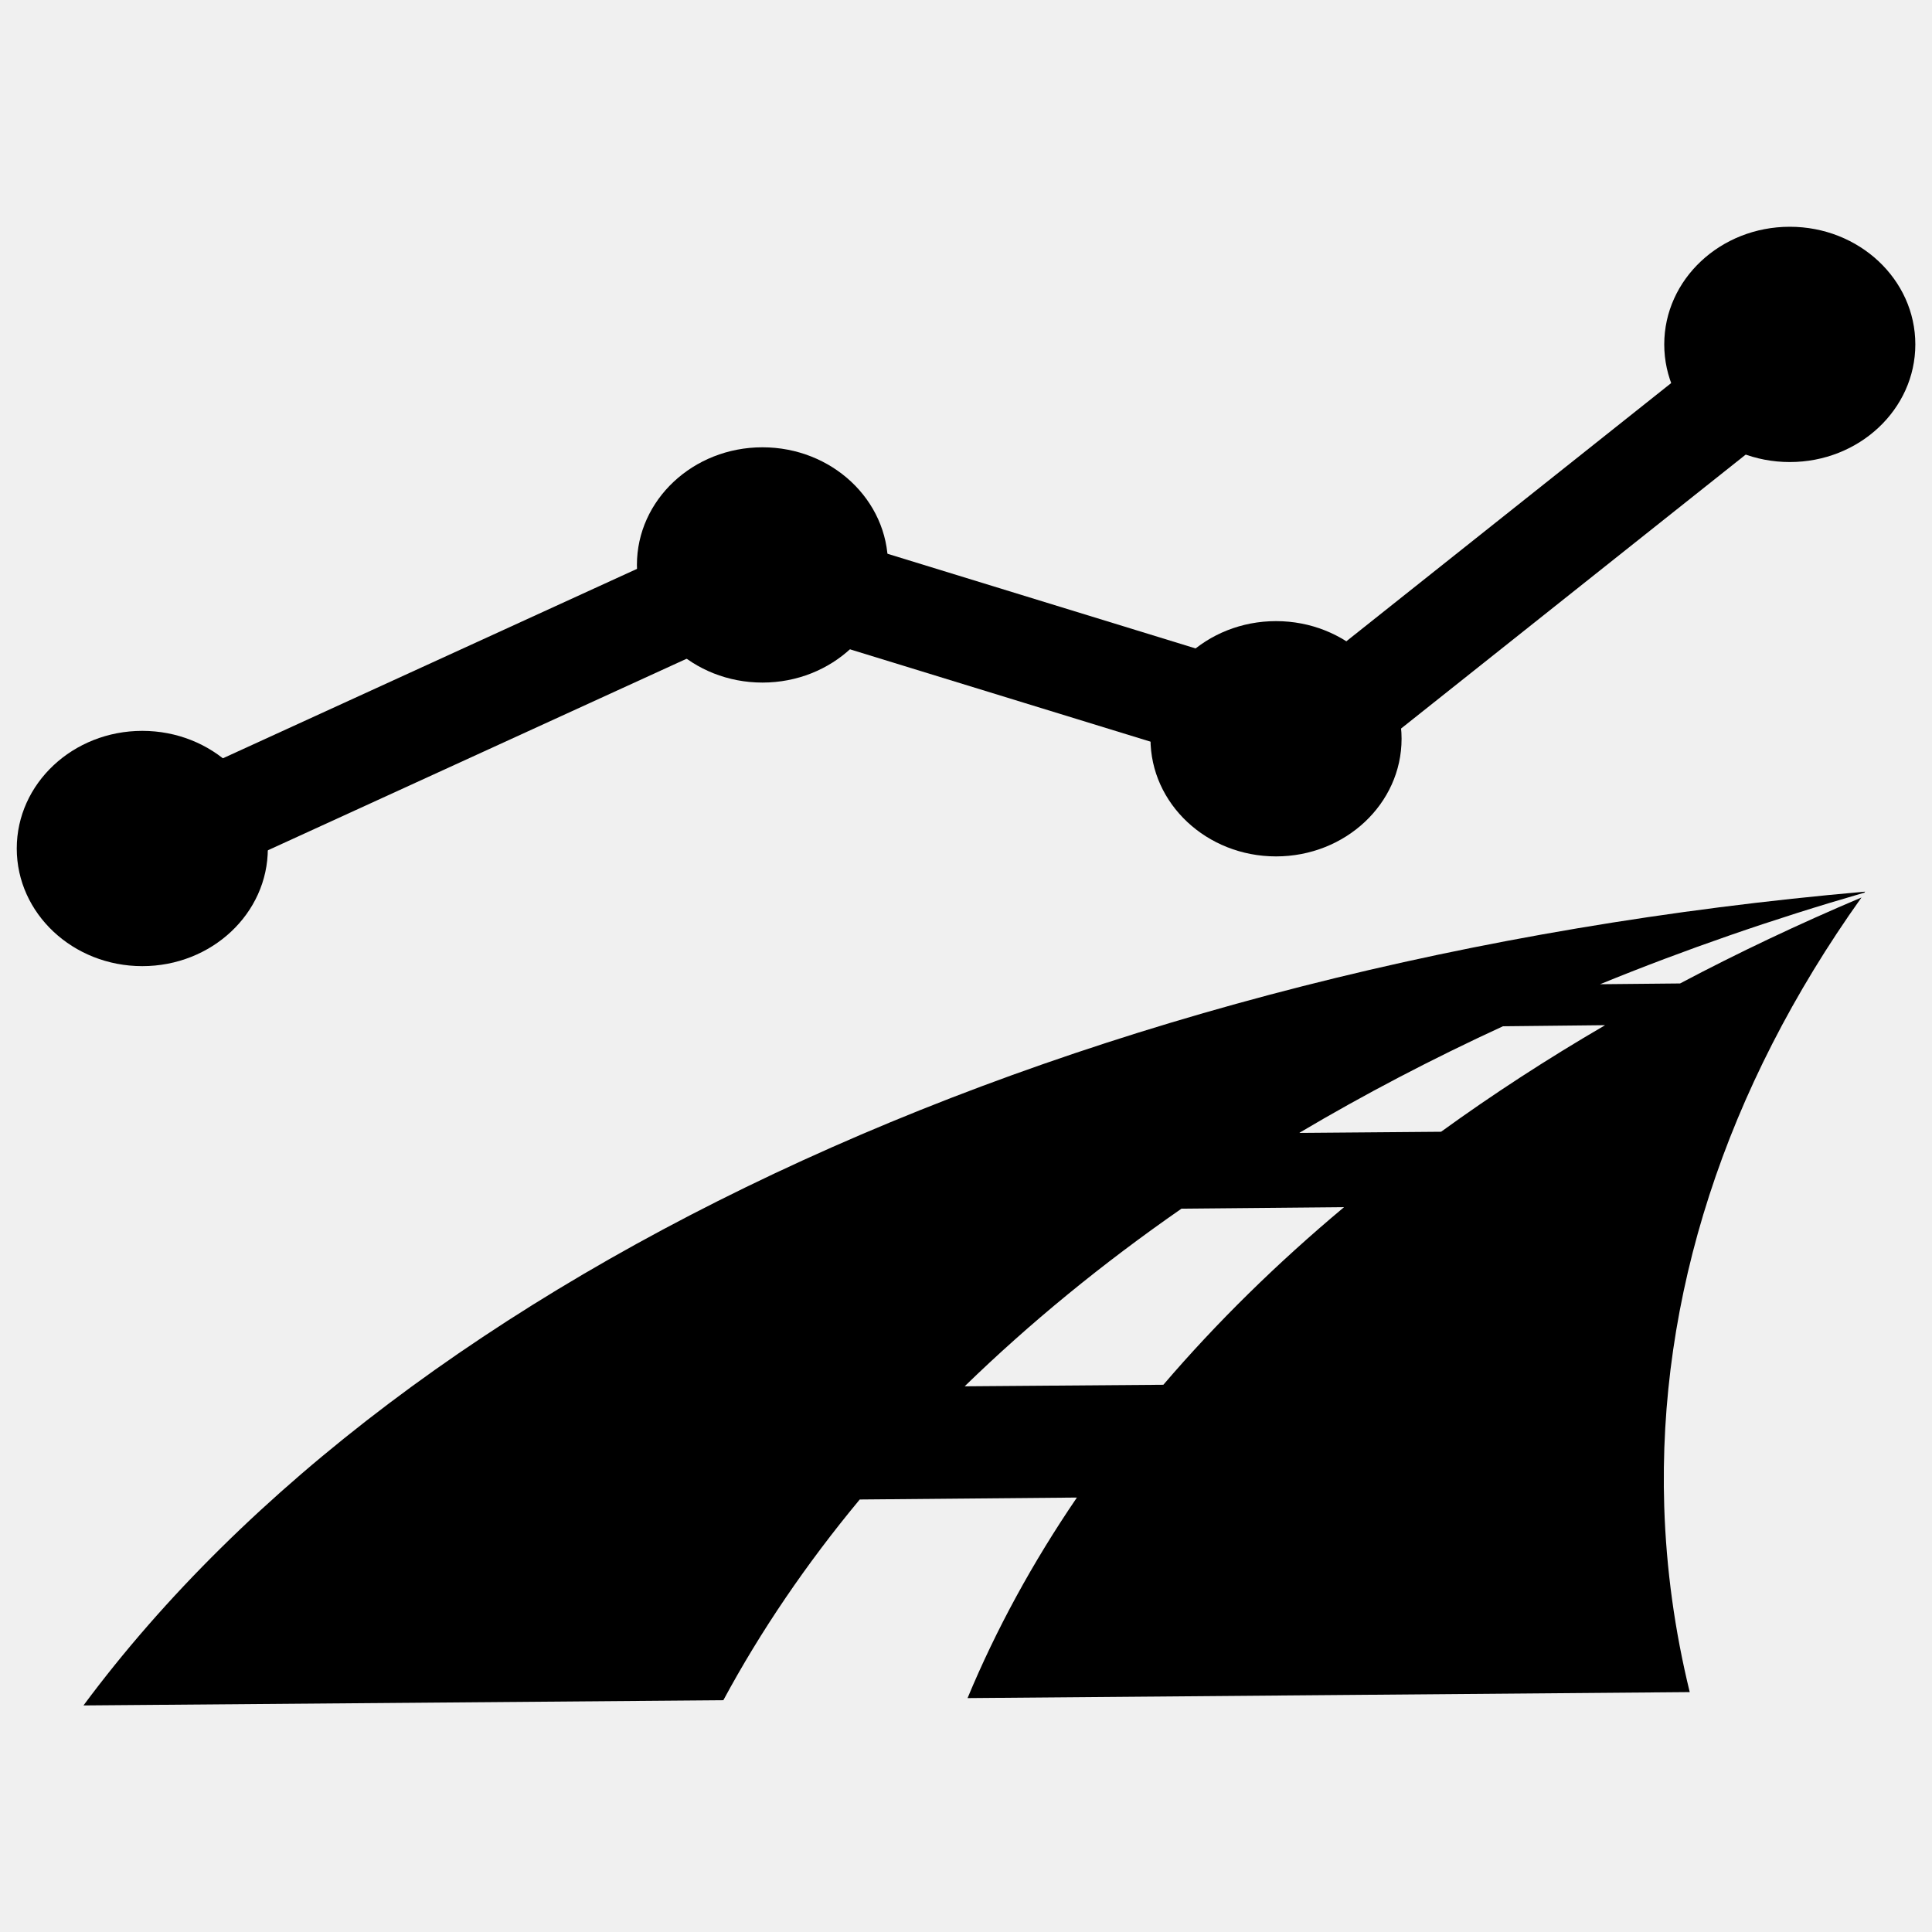
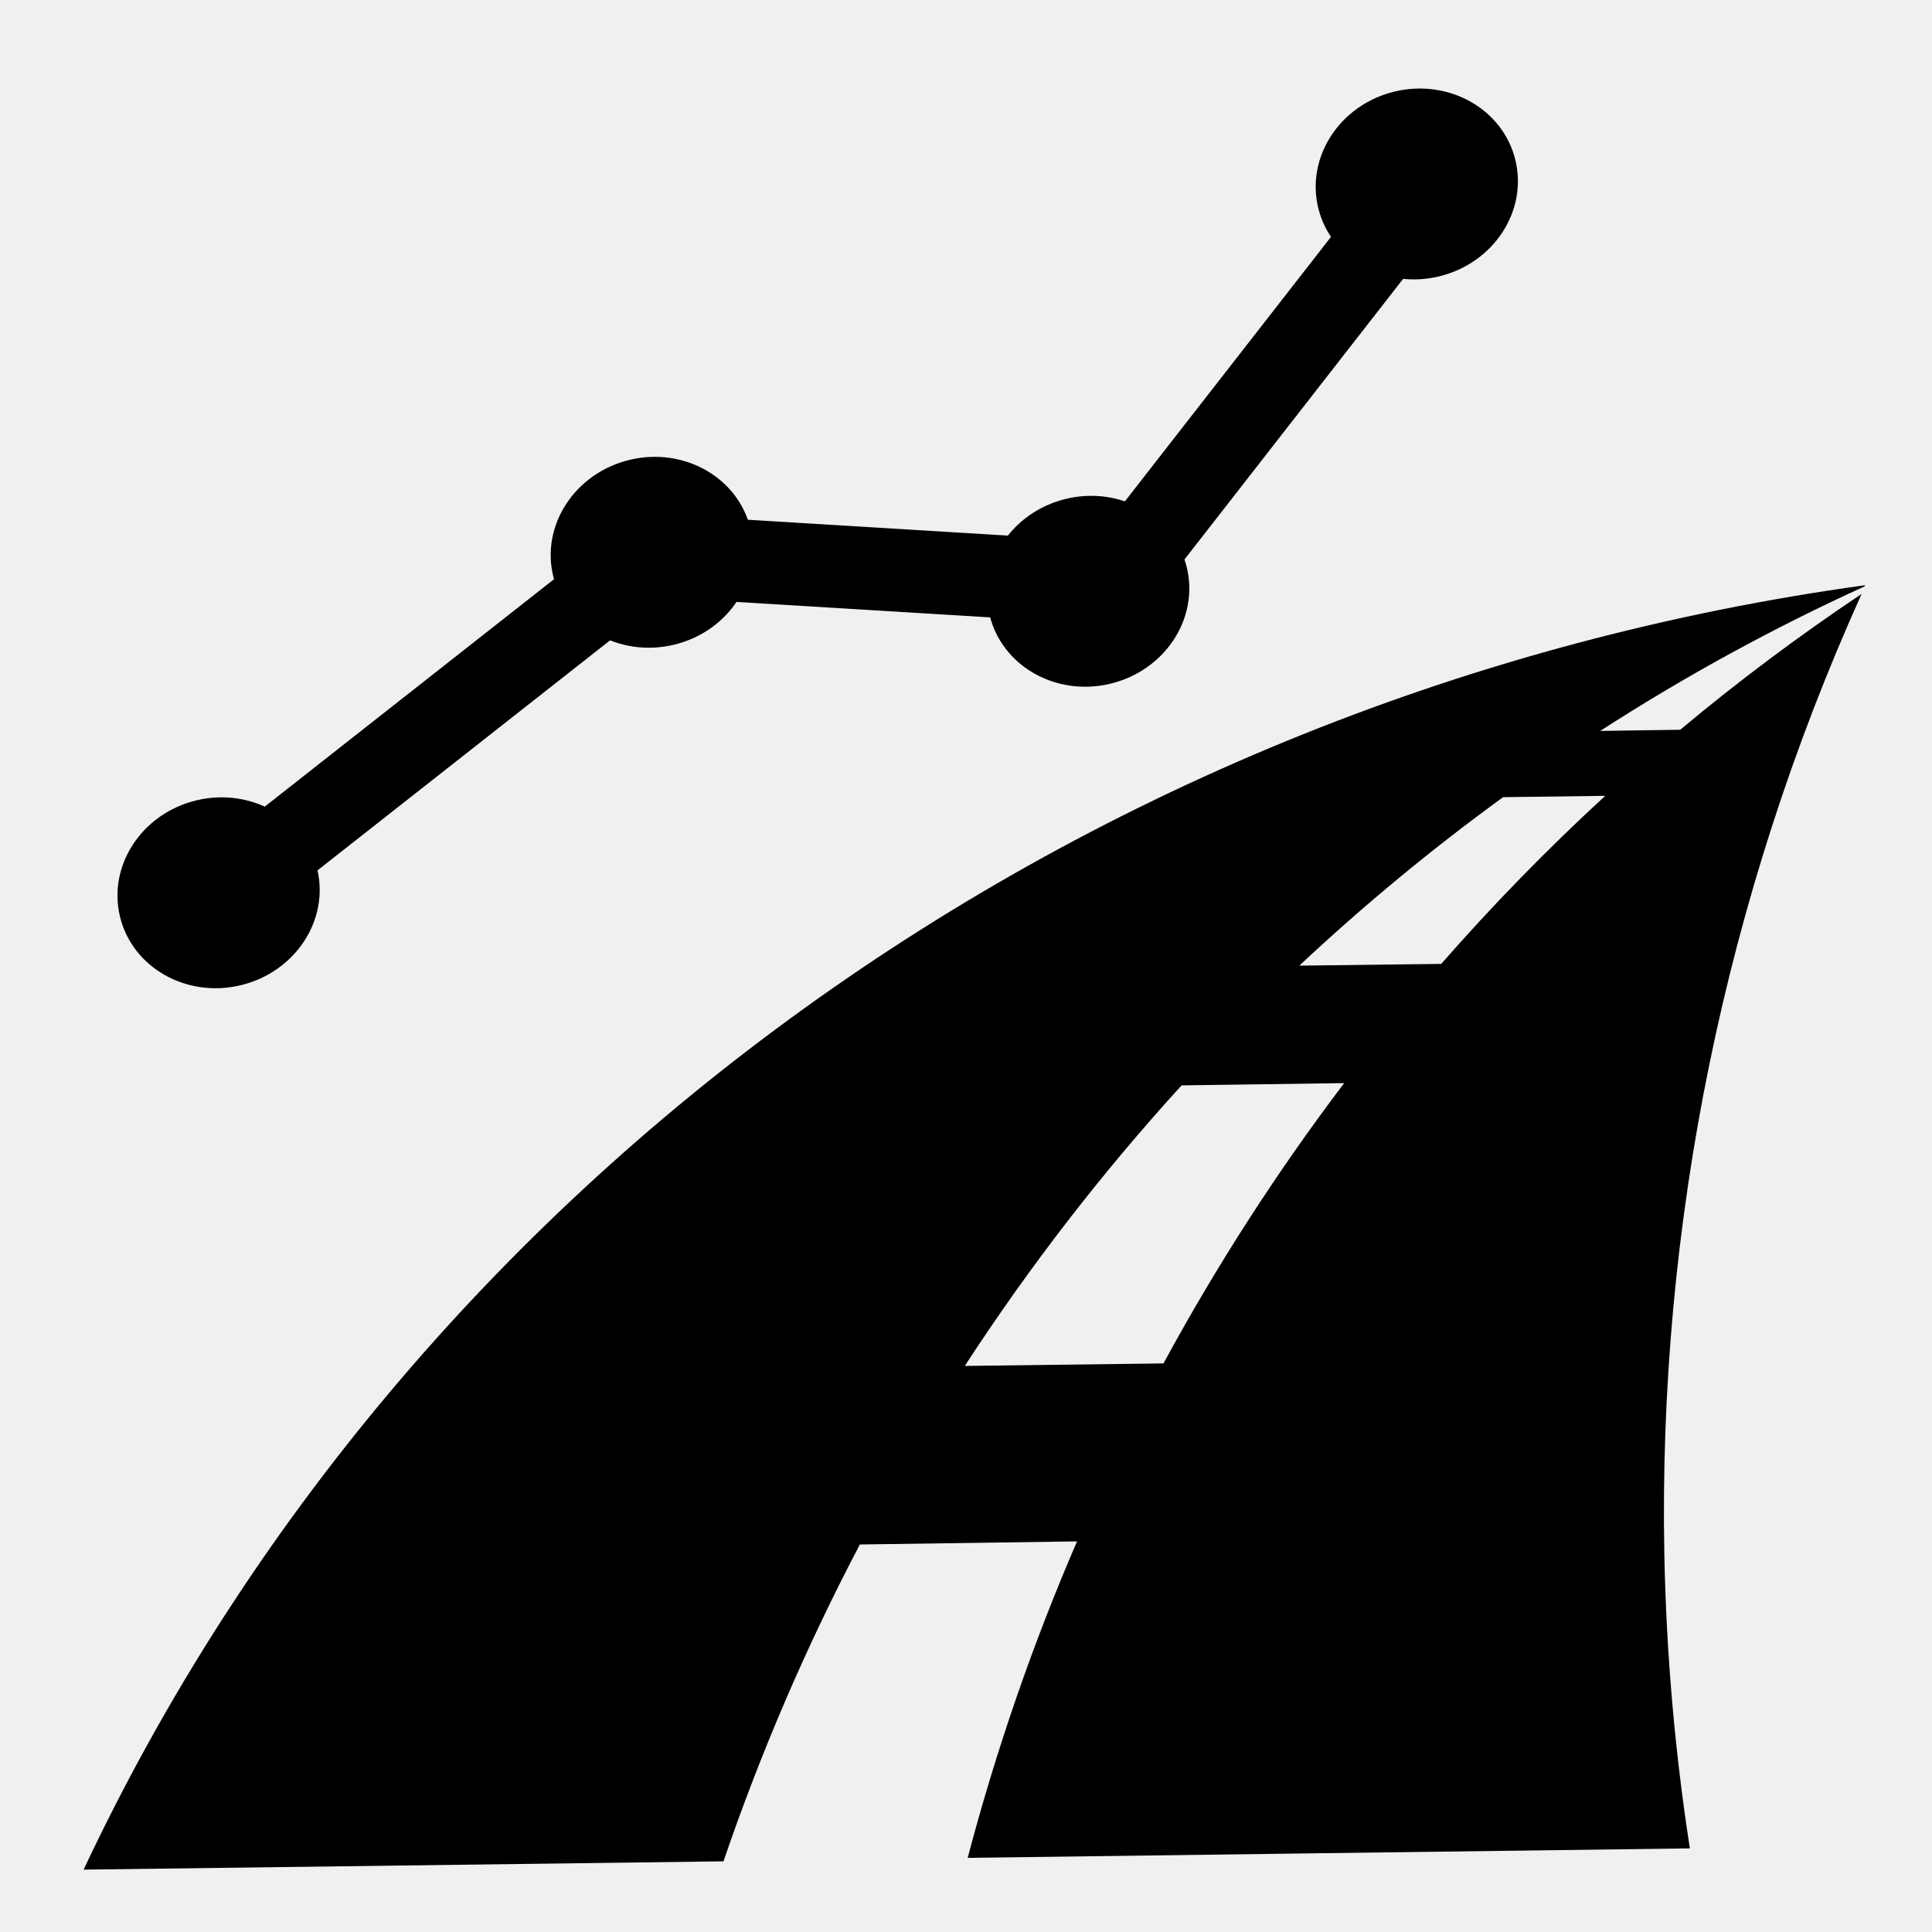
<svg xmlns="http://www.w3.org/2000/svg" width="10mm" height="10mm" viewBox="0 0 10 10" version="1.1" id="svg1">
+   <defs id="defs1" />
  <style>
    /* Default / Light Mode styling */
    .icon { fill: #000000; }

    /* Dark Mode styling */
    @media (prefers-color-scheme: dark) {
      .icon { fill: #ffffff; }
    }
  </style>
-   <defs id="defs1" />
-   <g id="layer1" transform="translate(-260.9433,-212.8678)" class="icon">
-     <g id="g119" transform="translate(-0.08566794,-0.1928756)">
-       <path d="m 270.681,217.676 a 6.988,11.619 88.543 0 0 -9.22,4.212 l 3.312,-0.027 a 6.989,10.611 88.592 0 1 0.706,-1.039 l 1.124,-0.01 a 6.989,10.611 88.592 0 0 -0.566,1.038 l 3.738,-0.031 a 6.989,10.611 88.592 0 1 -0.132,-0.96 6.989,10.611 88.592 0 1 1.021,-3.153 6.989,10.611 88.592 0 0 -0.939,0.445 l -0.414,0.004 a 6.989,10.611 88.592 0 1 1.368,-0.474 6.989,10.611 88.592 0 0 6.1e-4,0 6.989,10.611 88.592 0 1 0,-5.9e-4 6.989,10.611 88.592 0 1 0.003,-0.005 z m -1.345,0.691 a 6.989,10.611 88.592 0 0 -9.2e-4,6.2e-4 h 9.2e-4 a 6.989,10.611 88.592 0 0 -0.848,0.551 l -0.731,0.006 a 6.989,10.611 88.592 0 0 -9.3e-4,5.9e-4 v -5.9e-4 h 9.3e-4 a 6.989,10.611 88.592 0 0 6e-4,-6e-4 h -0.003 a 6.989,10.611 88.592 0 1 1.055,-0.552 v 6.1e-4 z m -1.351,0.942 a 6.989,10.611 88.592 0 0 0,6e-4 6.989,10.611 88.592 0 0 -0.934,0.918 6.989,10.611 88.592 0 1 0,6e-4 l -1.029,0.008 h -6.1e-4 6.1e-4 a 6.989,10.611 88.592 0 1 1.123,-0.92 v 6.2e-4 z" style="display:inline;stroke-width:0" id="path109" />
-       <g id="g118" style="fill-opacity:1;stroke:none" transform="matrix(0.9088115,0,0,0.9088115,24.85924,20.15771)">
-         <ellipse style="fill-opacity:1;stroke:none;stroke-width:0" id="ellipse293-6-7" cx="264.209" cy="-215.476" transform="scale(1,-1)" rx="0.715" ry="0.67" />
-         <ellipse style="fill-opacity:1;stroke:none;stroke-width:0" id="ellipse294-1-6" cx="267.134" cy="-216.466" transform="scale(1,-1)" rx="0.715" ry="0.67" />
-         <ellipse style="fill-opacity:1;stroke:none;stroke-width:0" id="ellipse295-0-7" cx="270.06" cy="-214.22" transform="scale(1,-1)" rx="0.715" ry="0.67" />
-         <ellipse style="fill-opacity:1;stroke:none;stroke-width:0" id="ellipse295-0-7-3" cx="260.677" cy="-217.091" transform="scale(1,-1)" rx="0.715" ry="0.67" />
-         <rect style="fill-opacity:1;stroke:none;stroke-width:0;stroke-opacity:1" id="rect118" height="0.583" x="146.835" y="305.575" width="3.314" transform="rotate(-24.58028)" />
-         <rect style="fill-opacity:1;stroke:none;stroke-width:0;stroke-opacity:1" id="rect118-9" height="0.583" x="316.092" y="128.095" width="3.314" transform="rotate(17.08138)" />
-         <rect style="fill-opacity:1;stroke:none;stroke-width:0;stroke-opacity:1" id="rect118-8" height="0.583" x="74.789" y="335.492" width="3.314" transform="rotate(-38.48042)" />
-       </g>
+   <g id="layer1" class="icon" transform="translate(-260.9433,-212.8678)" style="display:inline">
+     <path d="m 270.596,215.897 a 10.999,11.653 76.09 0 0 -9.22,6.648 l 3.312,-0.043 a 10.58,11.065 14.044 0 1 0.706,-1.64 l 1.124,-0.016 a 10.58,11.065 14.044 0 0 -0.566,1.638 l 3.738,-0.049 a 10.58,11.065 14.044 0 1 -0.132,-1.515 10.58,11.065 14.044 0 1 1.021,-4.978 10.58,11.065 14.044 0 0 -0.939,0.703 l -0.414,0.006 a 10.58,11.065 14.044 0 1 1.368,-0.748 10.58,11.065 14.044 0 0 6.1e-4,0 10.58,11.065 14.044 0 1 0,-9e-4 10.58,11.065 14.044 0 1 0.003,-0.008 z m -1.345,1.09 a 10.58,11.065 14.044 0 0 -9.2e-4,9e-4 h 9.2e-4 a 10.58,11.065 14.044 0 0 -0.848,0.869 l -0.731,0.009 a 10.58,11.065 14.044 0 0 -9.3e-4,9.1e-4 v -9.1e-4 h 9.3e-4 a 10.58,11.065 14.044 0 0 6e-4,-9e-4 h -0.003 a 10.58,11.065 14.044 0 1 1.055,-0.872 v 9.1e-4 z m -1.351,1.487 a 10.58,11.065 14.044 0 0 0,9e-4 10.58,11.065 14.044 0 0 -0.934,1.449 10.58,11.065 14.044 0 1 0,9e-4 l -1.029,0.013 h -6.1e-4 6.1e-4 a 10.58,11.065 14.044 0 1 1.123,-1.453 v 9.1e-4 z" style="display:inline;stroke-width:0.023" id="path109" />
+     <g id="g118" style="fill-opacity:1;stroke:none" transform="matrix(0.7137926,-0.1725991,0.1725991,0.7137926,38.53565,107.5235)">
+       <ellipse style="fill-opacity:1;stroke:none;stroke-width:0.027" id="ellipse293-6-7" cx="264.209" cy="-215.476" transform="scale(1,-1)" rx="0.715" ry="0.67" />
+       <ellipse style="fill-opacity:1;stroke:none;stroke-width:0.027" id="ellipse294-1-6" cx="267.134" cy="-216.466" transform="scale(1,-1)" rx="0.715" ry="0.67" />
+       <ellipse style="fill-opacity:1;stroke:none;stroke-width:0.027" id="ellipse295-0-7" cx="270.06" cy="-214.22" transform="scale(1,-1)" rx="0.715" ry="0.67" />
+       <ellipse style="fill-opacity:1;stroke:none;stroke-width:0.027" id="ellipse295-0-7-3" cx="260.677" cy="-217.091" transform="scale(1,-1)" rx="0.715" ry="0.67" />
+       <rect style="fill-opacity:1;stroke:none;stroke-width:0.233;stroke-opacity:1" id="rect118" height="0.583" x="146.835" y="305.575" width="3.314" transform="rotate(-24.58028)" />
+       <rect style="fill-opacity:1;stroke:none;stroke-width:0.233;stroke-opacity:1" id="rect118-9" height="0.583" x="316.092" y="128.095" width="3.314" transform="rotate(17.08138)" />
+       <rect style="fill-opacity:1;stroke:none;stroke-width:0.233;stroke-opacity:1" id="rect118-8" height="0.583" x="74.789" y="335.492" width="3.314" transform="rotate(-38.48042)" />
    </g>
  </g>
</svg>
